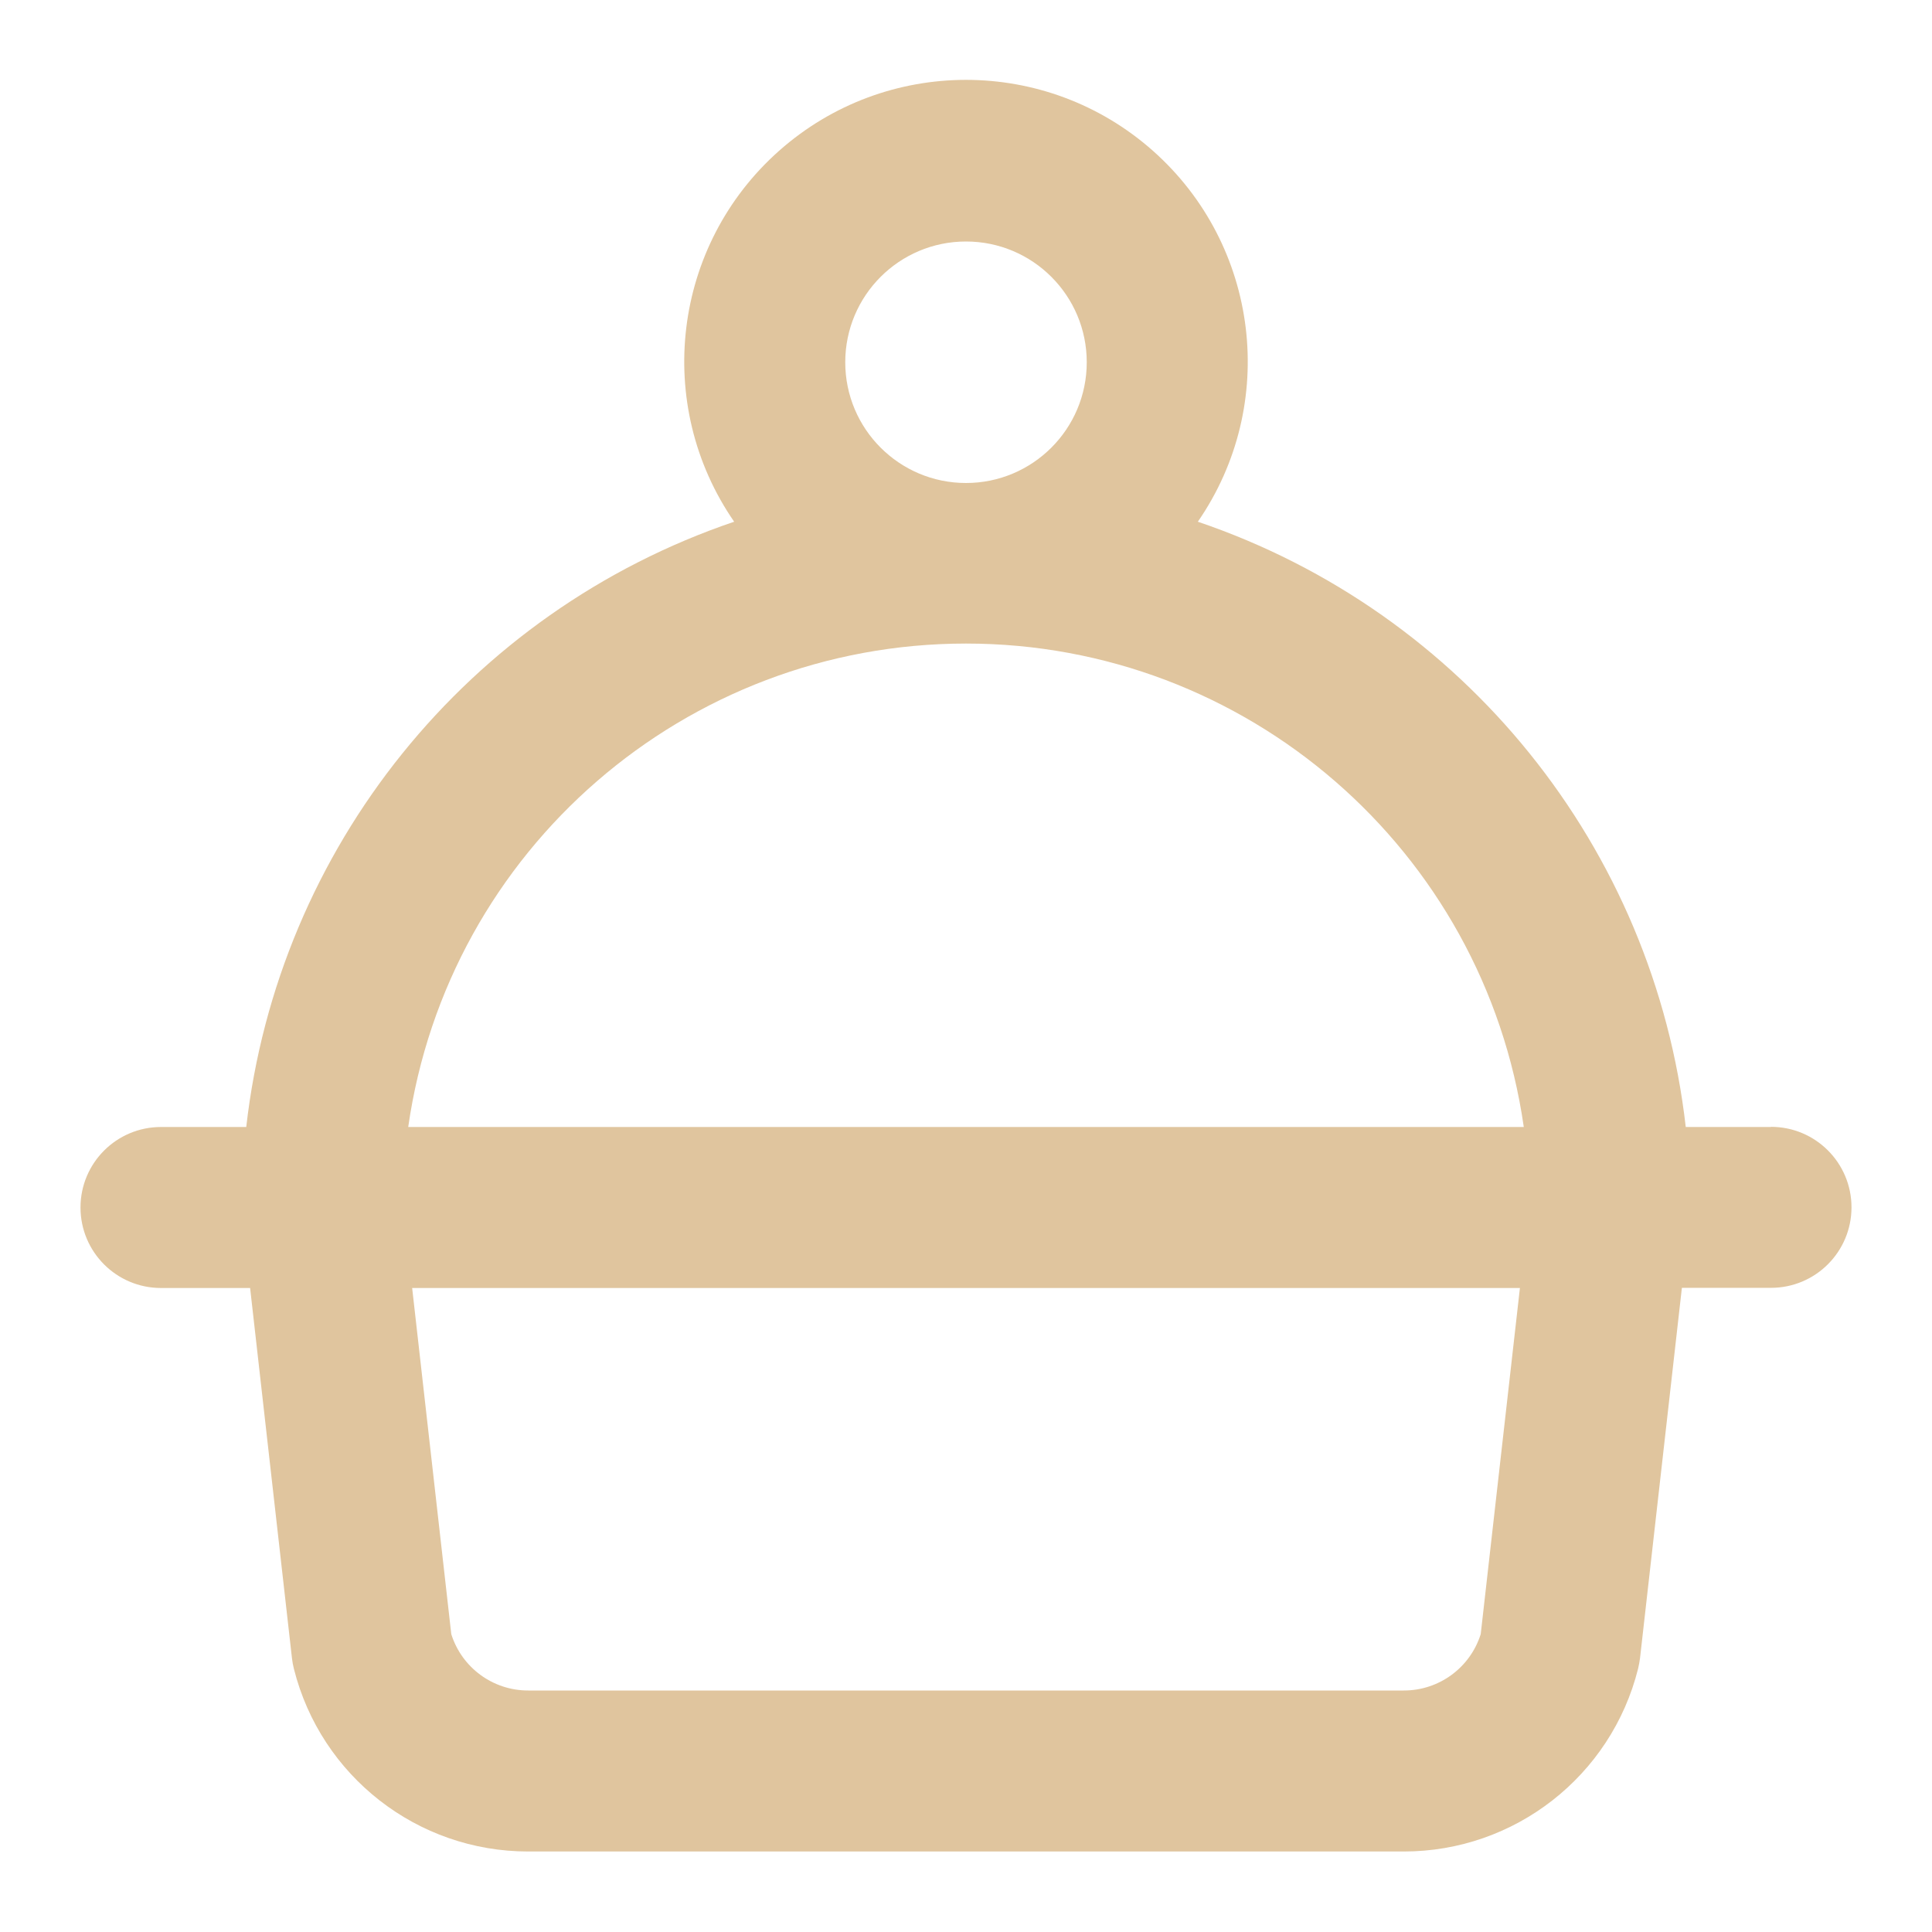
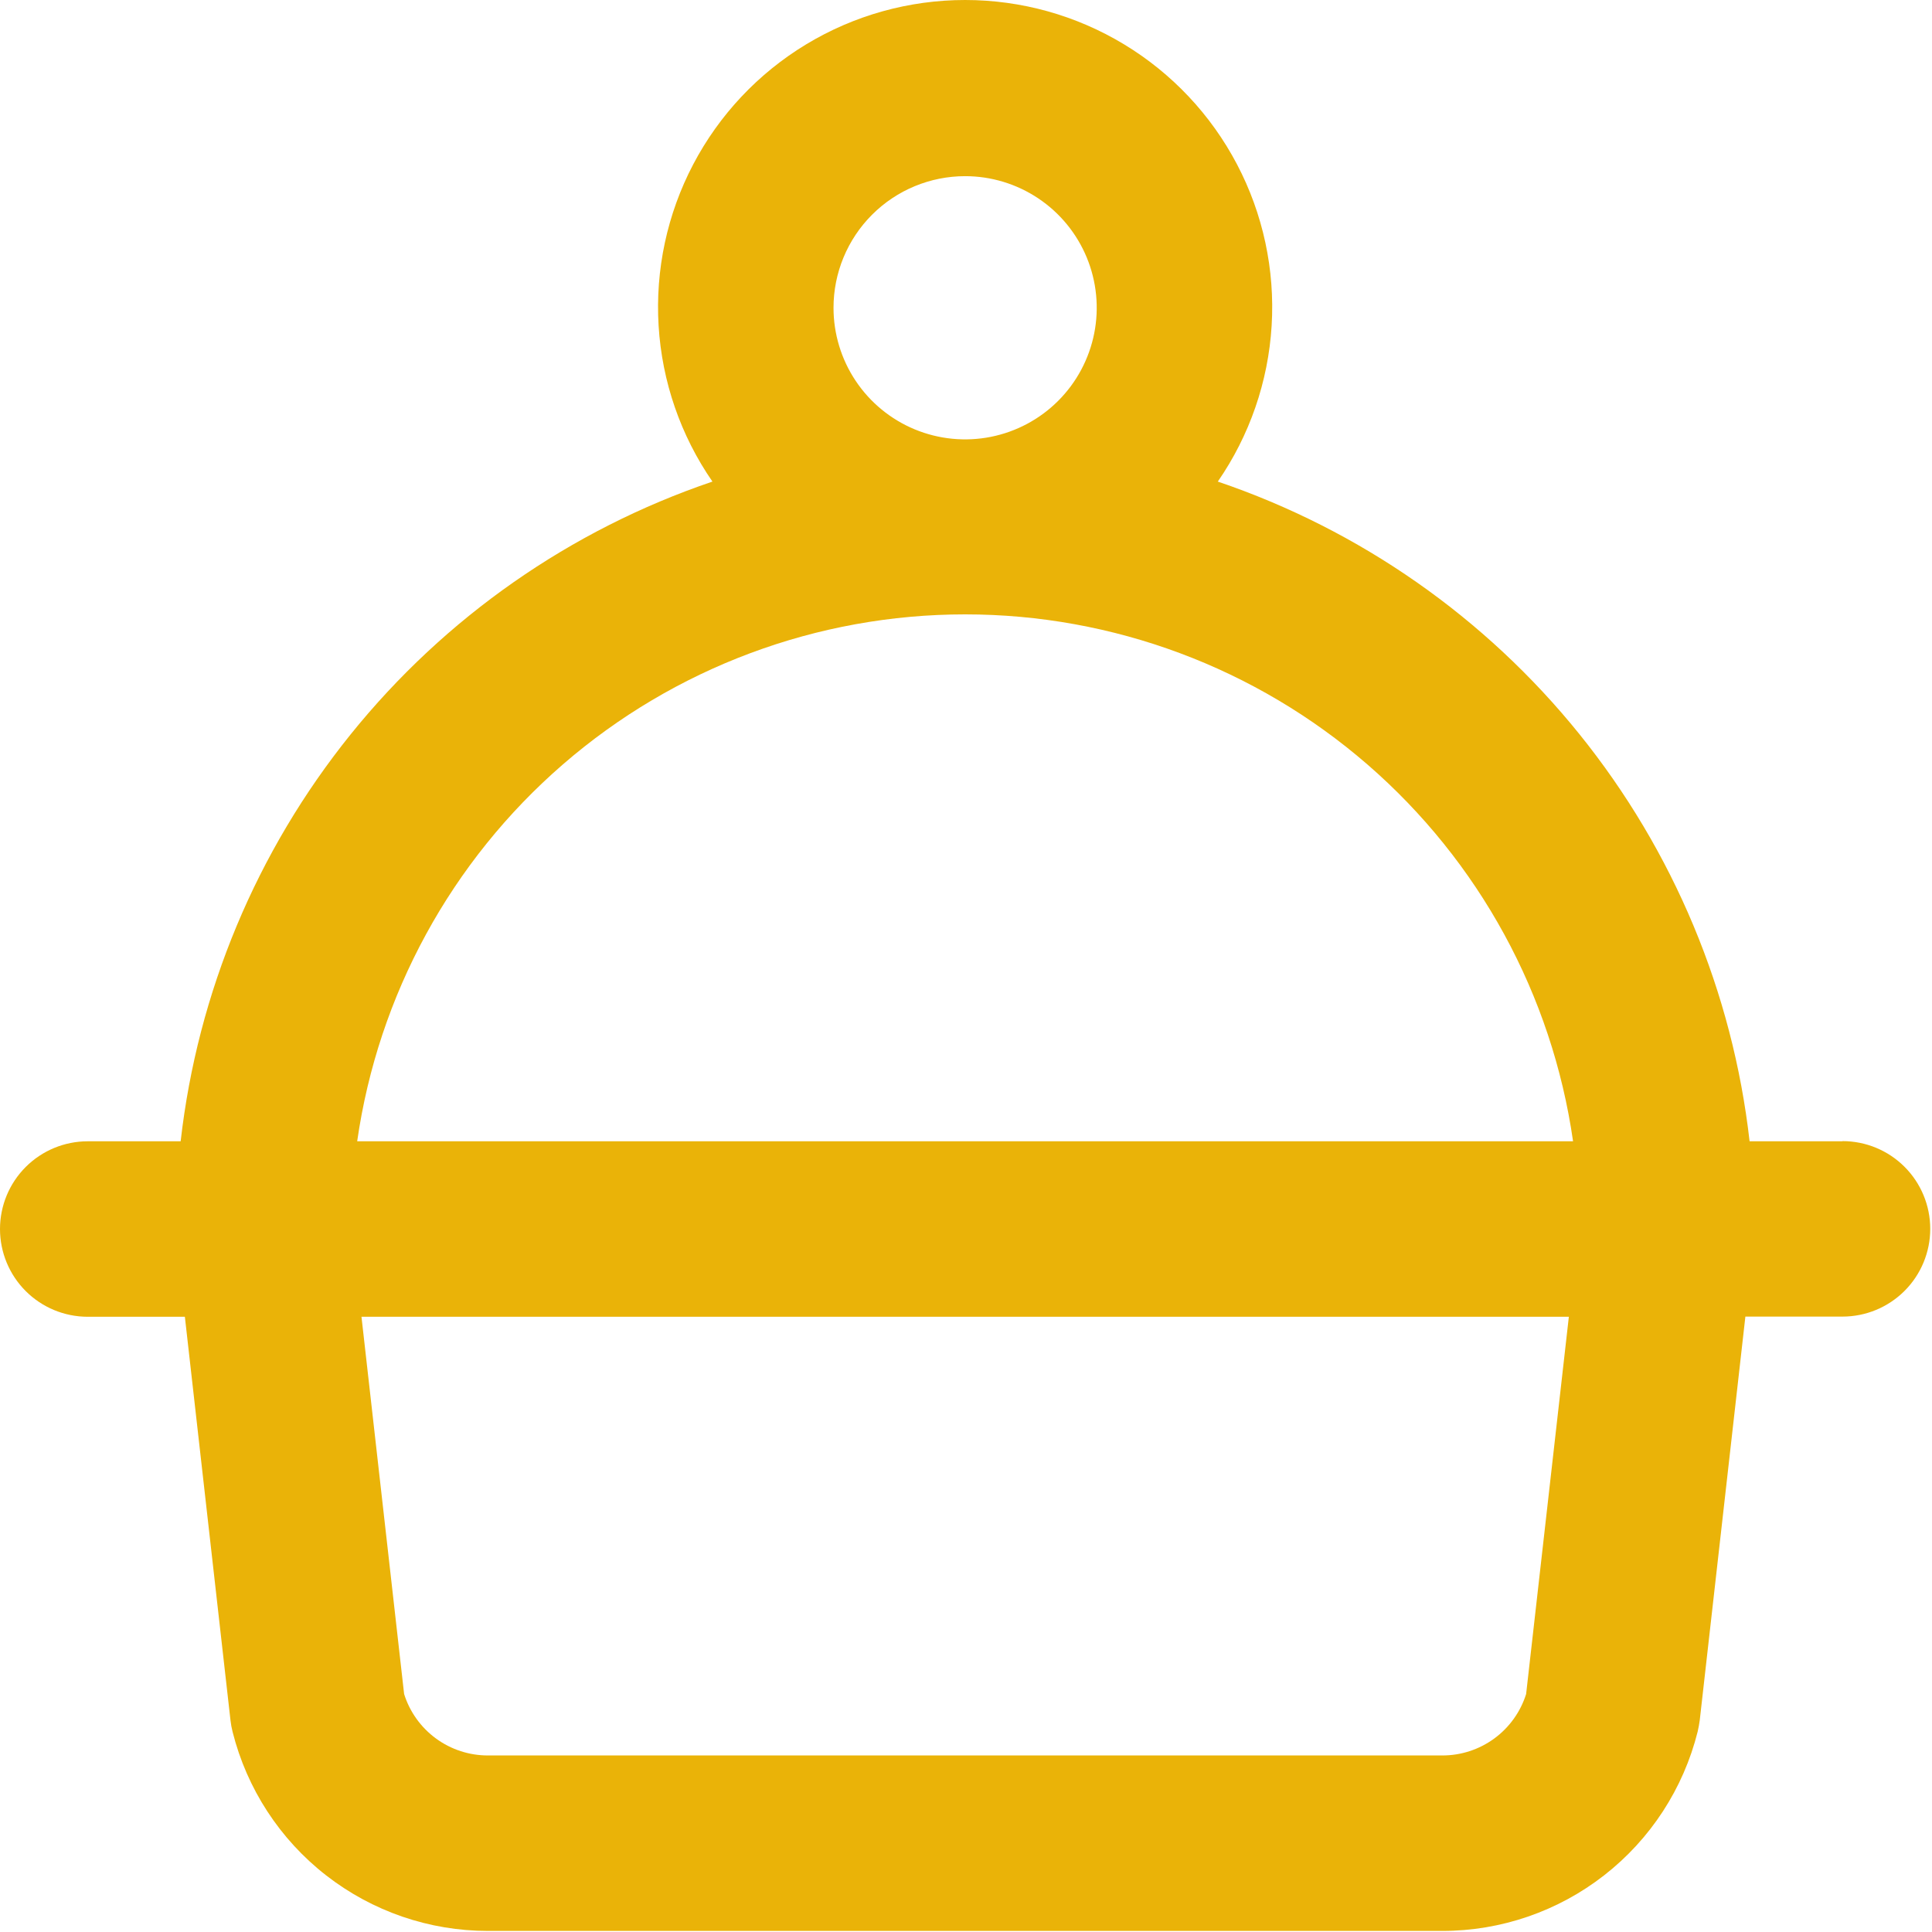
- <svg xmlns="http://www.w3.org/2000/svg" fill="#e0c59e" width="800px" height="800px" viewBox="0 0 24 24">
-   <g id="SVGRepo_bgCarrier" stroke-width="0" />
-   <g id="SVGRepo_tracerCarrier" stroke-linecap="round" stroke-linejoin="round" />
-   <g id="SVGRepo_iconCarrier">
-     <path d="M22,14H20.941A9.016,9.016,0,0,0,14.88,6.481a3.5,3.5,0,1,0-5.76,0A9.016,9.016,0,0,0,3.059,14H2a1,1,0,0,0,0,2H3.107l.52,4.6a.973.973,0,0,0,.024.131A3,3,0,0,0,6.562,23H17.438a3,3,0,0,0,2.911-2.271c.01-.043.018-.087.024-.131l.52-4.6H22a1,1,0,0,0,0-2ZM12,3a1.5,1.5,0,1,1-1.5,1.5A1.5,1.5,0,0,1,12,3Zm6.394,17.3a1,1,0,0,1-.956.7H6.562a1,1,0,0,1-.956-.7L5.12,16H18.881ZM5.071,14a7,7,0,0,1,13.858,0Z" />
-   </g>
+ <svg xmlns="http://www.w3.org/2000/svg" width="734" height="734" viewBox="0 0 734 734" fill="none">
+   <path d="M700 433.596H664.7C658.259 376.96 635.844 323.324 600.072 278.946C564.299 234.569 516.644 201.279 462.667 182.962C474.758 165.453 481.831 144.97 483.119 123.73C484.408 102.491 479.863 81.303 469.976 62.461C460.089 43.618 445.238 27.838 427.028 16.829C408.819 5.82 387.945 0 366.667 0C345.388 0 324.514 5.82 306.305 16.829C288.096 27.838 273.244 43.618 263.357 62.461C253.471 81.303 248.926 102.491 250.214 123.73C251.502 144.97 258.575 165.453 270.667 182.962C216.689 201.279 169.034 234.569 133.261 278.946C97.489 323.324 75.074 376.96 68.633 433.596H33.333C24.493 433.596 16.014 437.108 9.763 443.359C3.512 449.61 0 458.088 0 466.929C0 475.769 3.512 484.248 9.763 490.499C16.014 496.75 24.493 500.262 33.333 500.262H70.233L87.567 653.596C87.733 655.068 88.001 656.527 88.367 657.962C93.798 679.58 106.296 698.764 123.876 712.467C141.456 726.17 163.11 733.606 185.4 733.596H547.933C570.232 733.602 591.893 726.156 609.474 712.44C627.056 698.724 639.548 679.526 644.967 657.896C645.3 656.462 645.567 654.996 645.767 653.529L663.1 500.196H700C708.841 500.196 717.319 496.684 723.57 490.432C729.821 484.181 733.333 475.703 733.333 466.862C733.333 458.022 729.821 449.543 723.57 443.292C717.319 437.041 708.841 433.529 700 433.529V433.596ZM366.667 66.929C376.556 66.929 386.223 69.861 394.445 75.356C402.668 80.85 409.076 88.659 412.861 97.795C416.645 106.931 417.635 116.984 415.706 126.683C413.777 136.383 409.015 145.292 402.022 152.284C395.029 159.277 386.12 164.039 376.421 165.968C366.722 167.897 356.669 166.907 347.532 163.123C338.396 159.339 330.587 152.93 325.093 144.707C319.599 136.485 316.667 126.818 316.667 116.929C316.667 103.668 321.934 90.95 331.311 81.574C340.688 72.197 353.406 66.929 366.667 66.929ZM579.8 643.596C577.668 650.373 573.427 656.293 567.695 660.49C561.962 664.688 555.038 666.944 547.933 666.929H185.4C178.295 666.944 171.371 664.688 165.639 660.49C159.906 656.293 155.665 650.373 153.533 643.596L137.333 500.262H596.033L579.8 643.596ZM135.7 433.596C143.676 378.024 171.42 327.192 213.844 290.422C256.267 253.652 310.526 233.411 366.667 233.411C422.807 233.411 477.066 253.652 519.49 290.422C561.913 327.192 589.658 378.024 597.633 433.596H135.7Z" fill="#EAB308" />
</svg>
